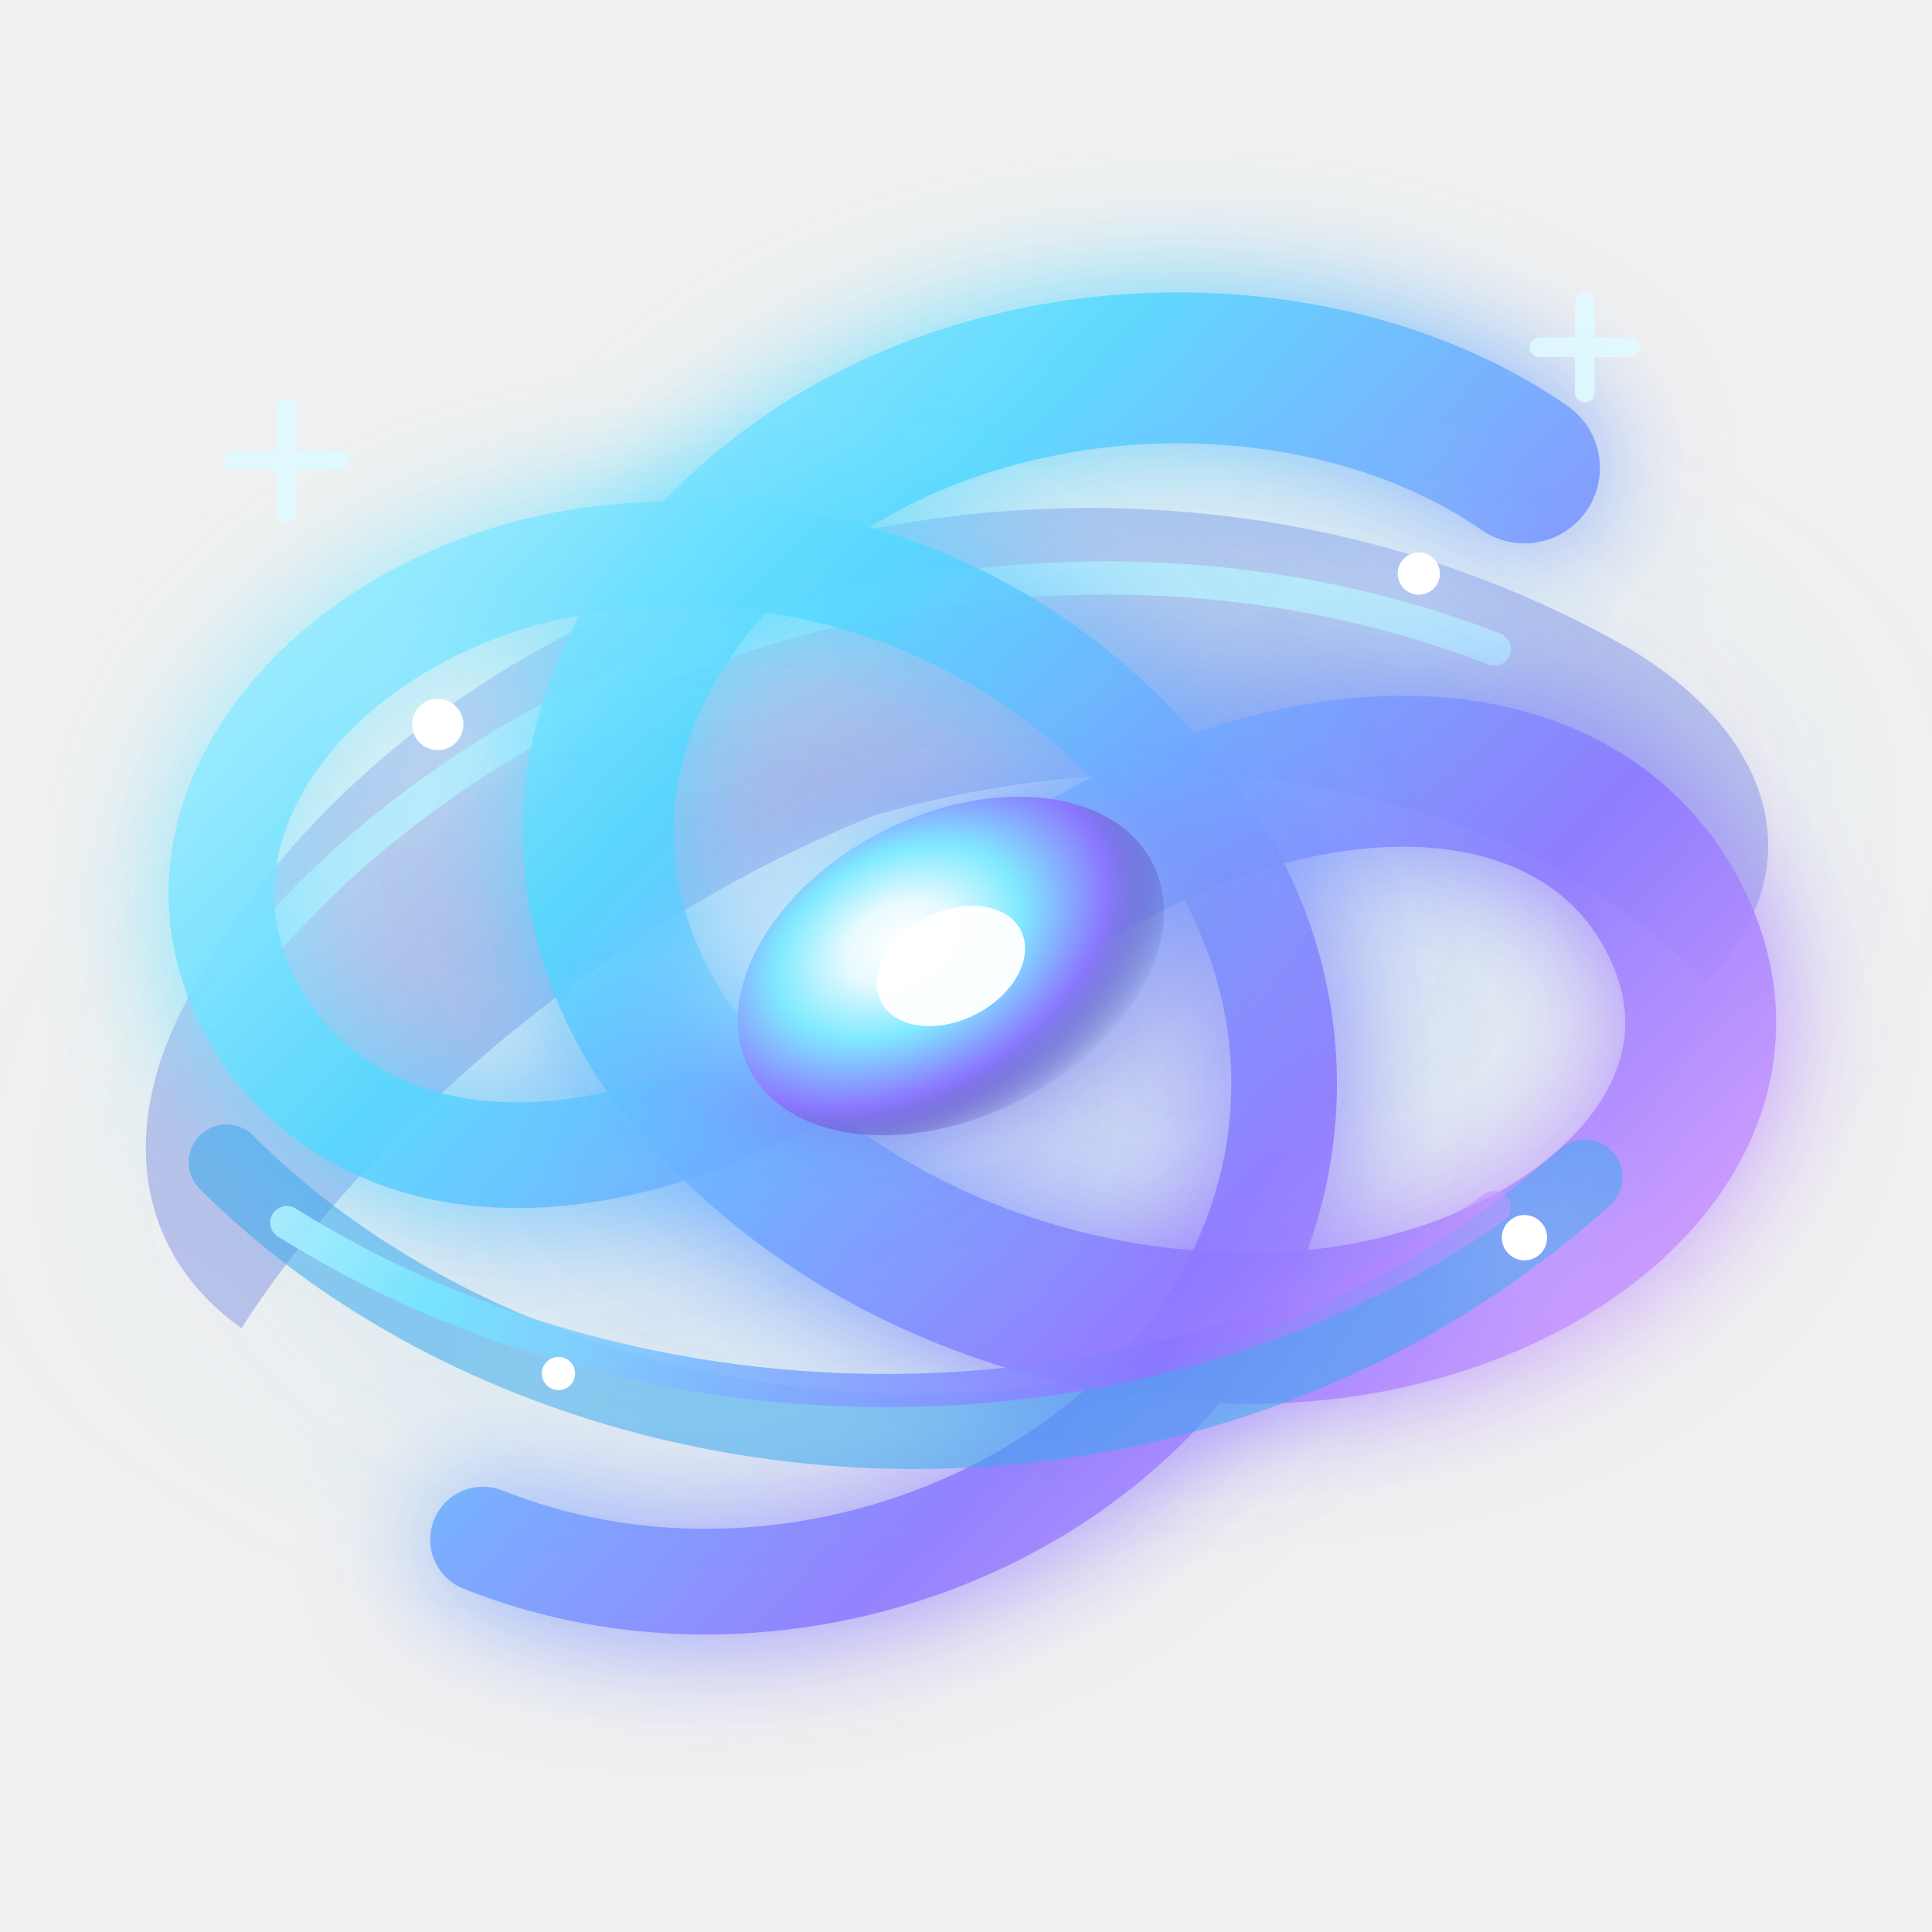
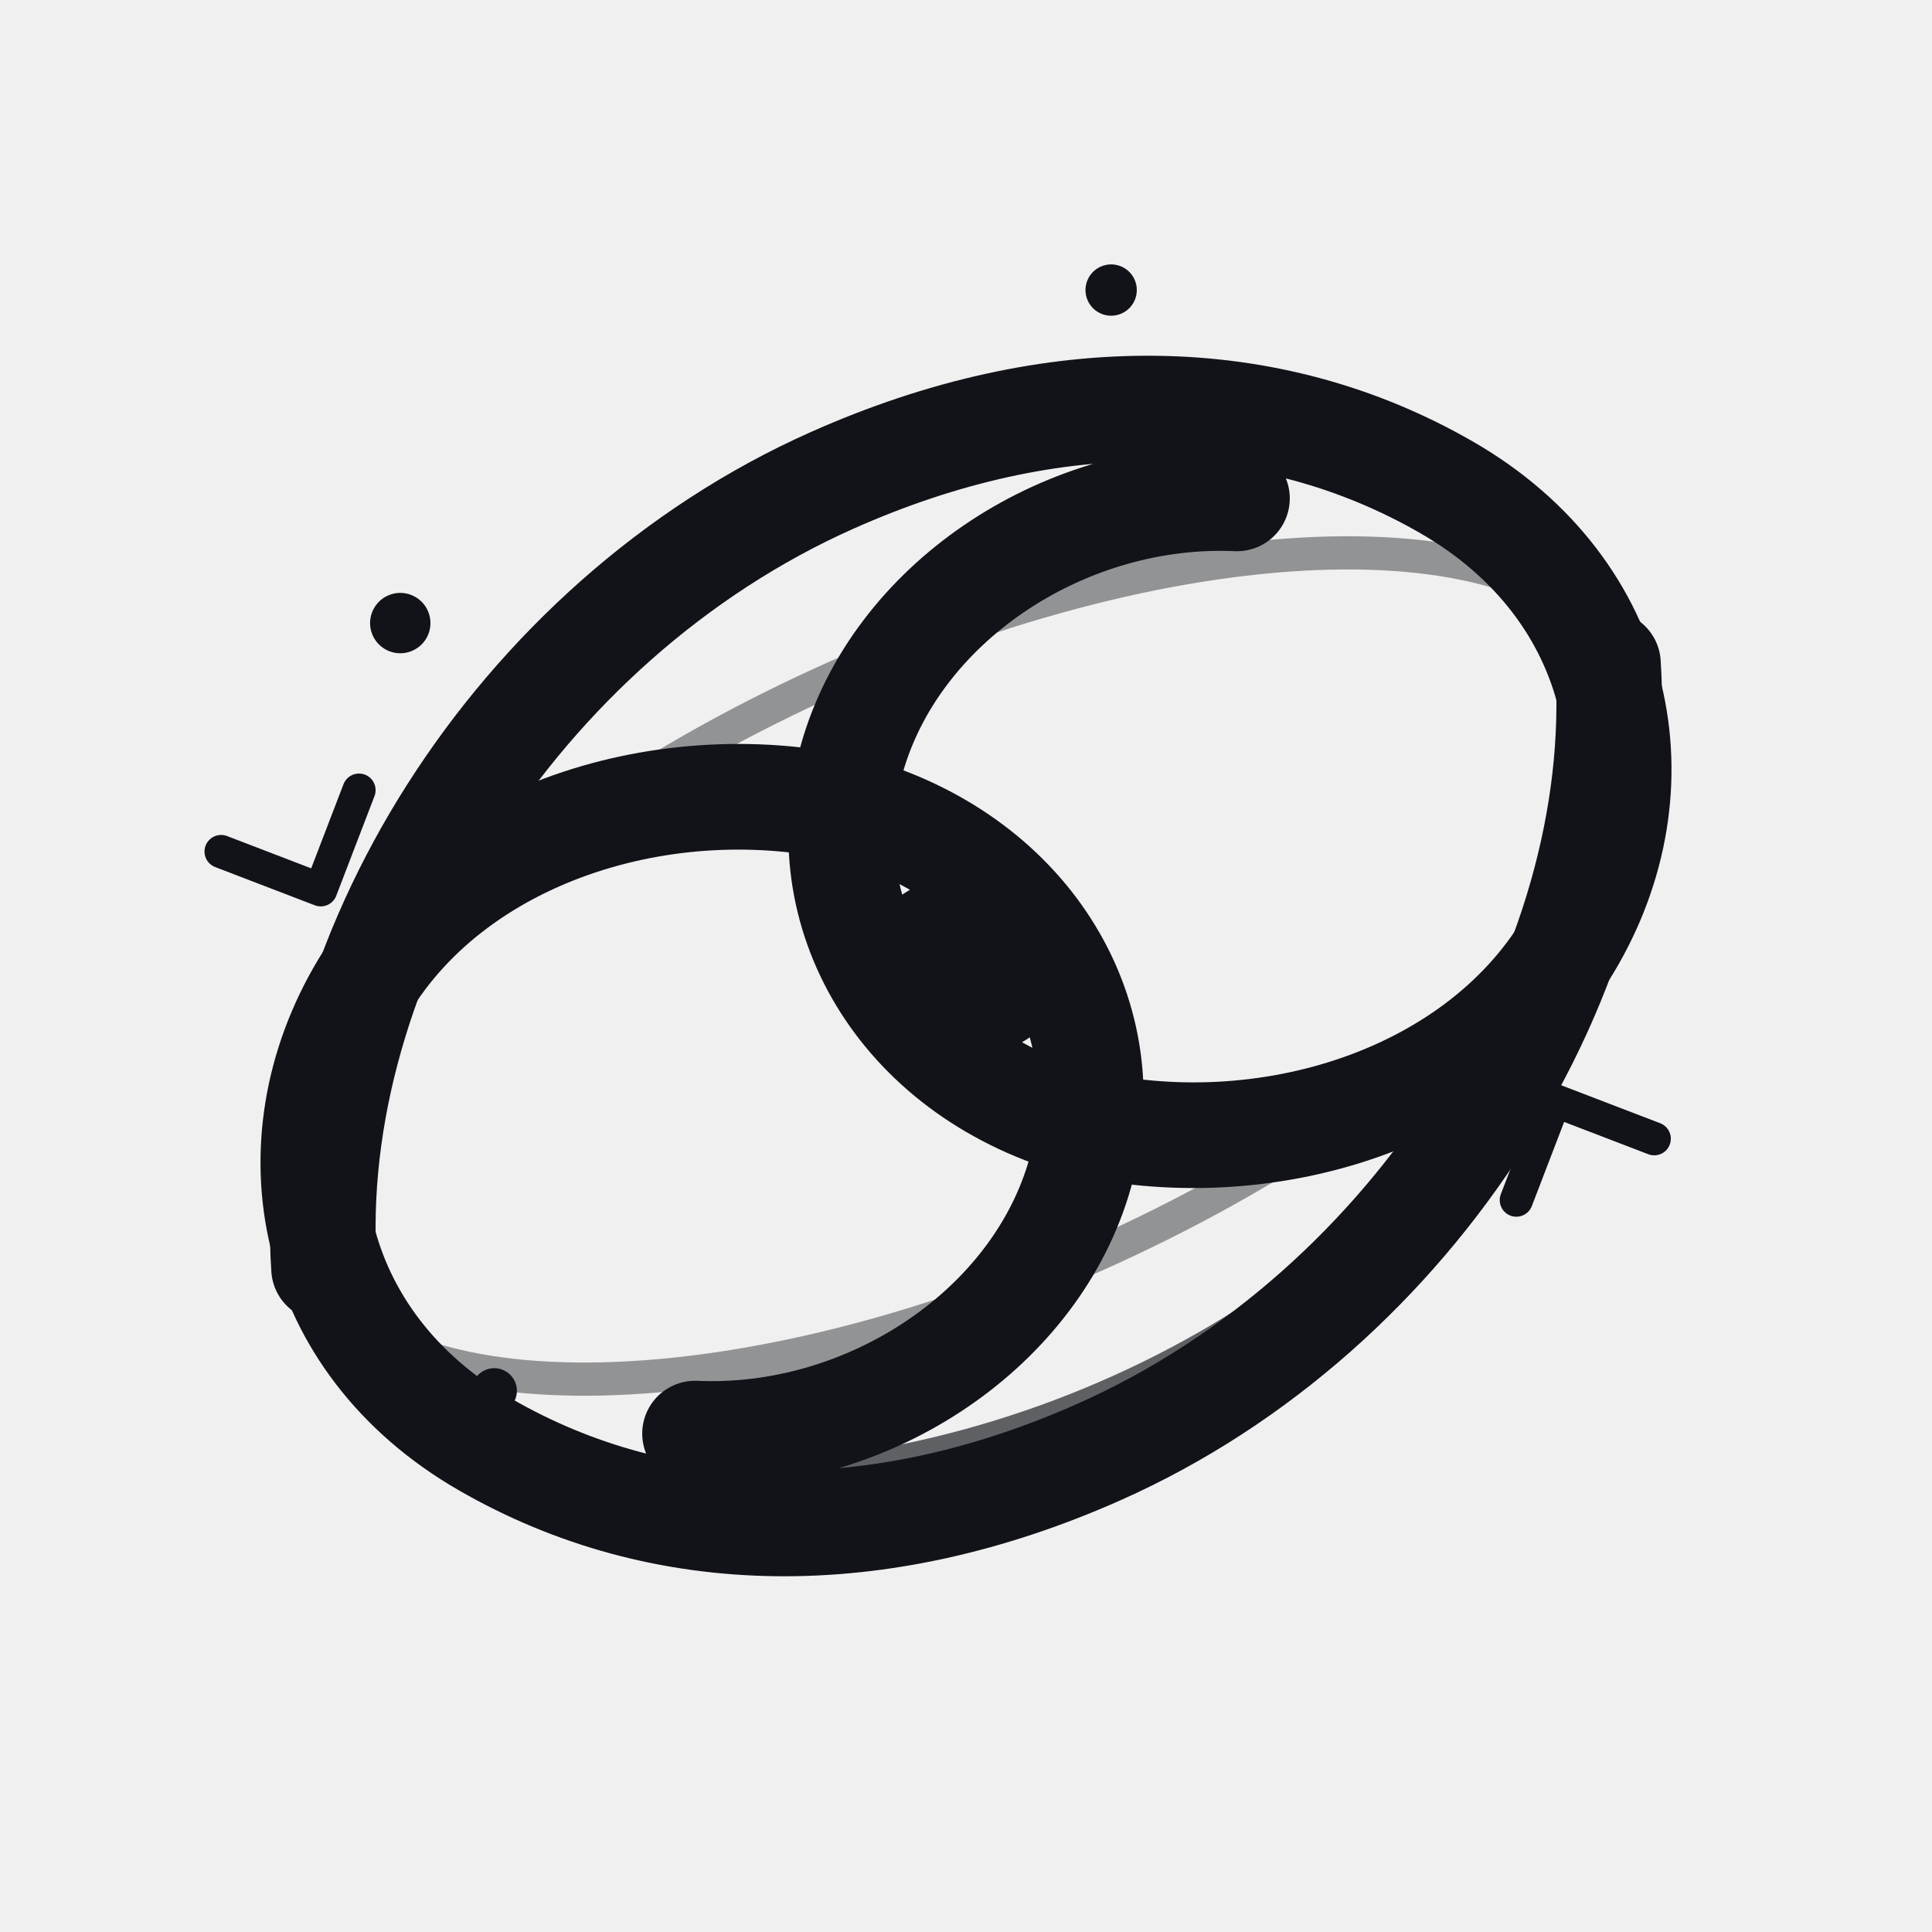
- <svg xmlns="http://www.w3.org/2000/svg" viewBox="0 0 128 128" role="img" aria-labelledby="title">
-   <defs>
-     <linearGradient id="arm" x1="18" y1="20" x2="112" y2="108" gradientUnits="userSpaceOnUse">
-       <stop stop-color="#b8f5ff" />
-       <stop offset=".32" stop-color="#55d8ff" />
-       <stop offset=".68" stop-color="#8c78ff" />
-       <stop offset="1" stop-color="#f3a7ff" />
-     </linearGradient>
-     <linearGradient id="rim" x1="22" y1="42" x2="108" y2="92" gradientUnits="userSpaceOnUse">
-       <stop stop-color="#fff" stop-opacity=".95" />
-       <stop offset=".28" stop-color="#75e6ff" />
-       <stop offset=".72" stop-color="#8c75ff" />
-       <stop offset="1" stop-color="#f4a9ff" stop-opacity=".25" />
-     </linearGradient>
-     <radialGradient id="core" cx="42%" cy="35%" r="68%">
-       <stop stop-color="#fff" />
-       <stop offset=".18" stop-color="#e8faff" />
-       <stop offset=".42" stop-color="#80eaff" />
-       <stop offset=".72" stop-color="#8b78ff" />
-       <stop offset="1" stop-color="#3a2d86" stop-opacity="0" />
-     </radialGradient>
-     <radialGradient id="haze">
-       <stop stop-color="#8d7aff" stop-opacity=".48" />
-       <stop offset="1" stop-color="#4bdfff" stop-opacity="0" />
-     </radialGradient>
-     <filter id="glow" x="-70%" y="-70%" width="240%" height="240%">
-       <feGaussianBlur stdDeviation="4" result="b" />
-       <feMerge>
-         <feMergeNode in="b" />
-         <feMergeNode in="SourceGraphic" />
-       </feMerge>
-     </filter>
-     <filter id="soft" x="-50%" y="-50%" width="200%" height="200%">
-       <feGaussianBlur stdDeviation="8" />
-     </filter>
-   </defs>
-   <ellipse cx="64" cy="66" rx="54" ry="34" fill="url(#haze)" transform="rotate(-27 64 66)" filter="url(#soft)" />
-   <path d="M12 67C27 37 73 23 108 43c10 6 12 15 5 22-13-13-34-17-55-11C38 62 23 77 16 88 9 83 8 75 12 67Z" fill="#5269dc" opacity=".34" />
-   <path d="M14 67C31 43 68 31 99 43" fill="none" stroke="#b9f4ff" stroke-width="2.2" stroke-linecap="round" opacity=".8" filter="url(#glow)" />
-   <path d="M64 63C82 48 104 47 111 61c7 14-9 27-28 27-18 0-32-9-39-19-8-12-5-27 9-37 14-10 35-10 48-1" fill="none" stroke="url(#arm)" stroke-width="10" stroke-linecap="round" opacity=".92" filter="url(#glow)" />
-   <path d="M64 63C49 77 28 82 18 69 8 55 22 39 40 37c17-2 31 6 39 17 9 12 8 28-3 39-11 11-29 15-44 9" fill="none" stroke="url(#arm)" stroke-width="7" stroke-linecap="round" opacity=".92" filter="url(#glow)" />
-   <path d="M15 77C36 98 77 103 105 78" fill="none" stroke="#3aa9ed" stroke-width="5" stroke-linecap="round" opacity=".55" />
-   <path d="M19 81C43 96 76 96 99 80" fill="none" stroke="url(#rim)" stroke-width="2.2" stroke-linecap="round" opacity=".9" />
-   <ellipse cx="63" cy="64" rx="15" ry="10" transform="rotate(-27 63 64)" fill="url(#core)" filter="url(#glow)" />
-   <ellipse cx="63" cy="64" rx="5.2" ry="3.6" transform="rotate(-27 63 64)" fill="#fff" opacity=".96" />
-   <g fill="#fff" filter="url(#glow)">
-     <circle cx="29" cy="48" r="1.7" />
-     <circle cx="94" cy="38" r="1.4" />
-     <circle cx="101" cy="82" r="1.5" />
-     <circle cx="37" cy="91" r="1.1" />
-   </g>
-   <g stroke="#dffaff" stroke-width="1.3" stroke-linecap="round" opacity=".9">
-     <path d="M19 27v7m-3.5-3.5h7" />
-     <path d="M105 20v6m-3-3h6" />
+ <svg xmlns="http://www.w3.org/2000/svg" viewBox="0 0 128 128" role="img" aria-labelledby="title desc">
+   <style>
+     :root { color-scheme: light dark; }
+     .ink { fill: none; stroke: #111318; }
+     .solid { fill: #111318; }
+     .soft { opacity: .42; }
+     @media (prefers-color-scheme: dark) {
+       .ink { stroke: #fff; }
+       .solid { fill: #fff; }
+     }
+   </style>
+   <g transform="rotate(-24 64 64)">
+     <ellipse class="ink soft" cx="64" cy="64" rx="48" ry="21" stroke-width="2.2" />
+     <path class="ink" d="M17 65c7-19 29-34 52-34 16 0 29 6 37 17 8 11 5 24-5 31-10 7-25 5-35-3-9-8-10-20-3-28 7-8 20-10 30-5" stroke-width="7" stroke-linecap="round" />
+     <path class="ink" d="M111 63c-7 19-29 34-52 34-16 0-29-6-37-17-8-11-5-24 5-31 10-7 25-5 35 3 9 8 10 20 3 28-7 8-20 10-30 5" stroke-width="7" stroke-linecap="round" />
+     <path class="ink" d="M25 83c17 12 43 15 64 5" stroke-width="2.5" stroke-linecap="round" opacity=".65" />
+     <ellipse class="solid" cx="64" cy="64" rx="8.5" ry="6.2" />
+     <circle class="solid" cx="64" cy="64" r="2.3" />
+     <path class="ink" d="M27 42l-5-5m5 5 5-5M96 88l5 5m-5-5-5 5" stroke-width="2.2" stroke-linecap="round" />
+     <circle class="solid" cx="39" cy="28" r="2" />
+     <circle class="solid" cx="91" cy="27" r="1.7" />
+     <circle class="solid" cx="105" cy="76" r="1.8" />
+     <circle class="solid" cx="24" cy="77" r="1.5" />
  </g>
</svg>
